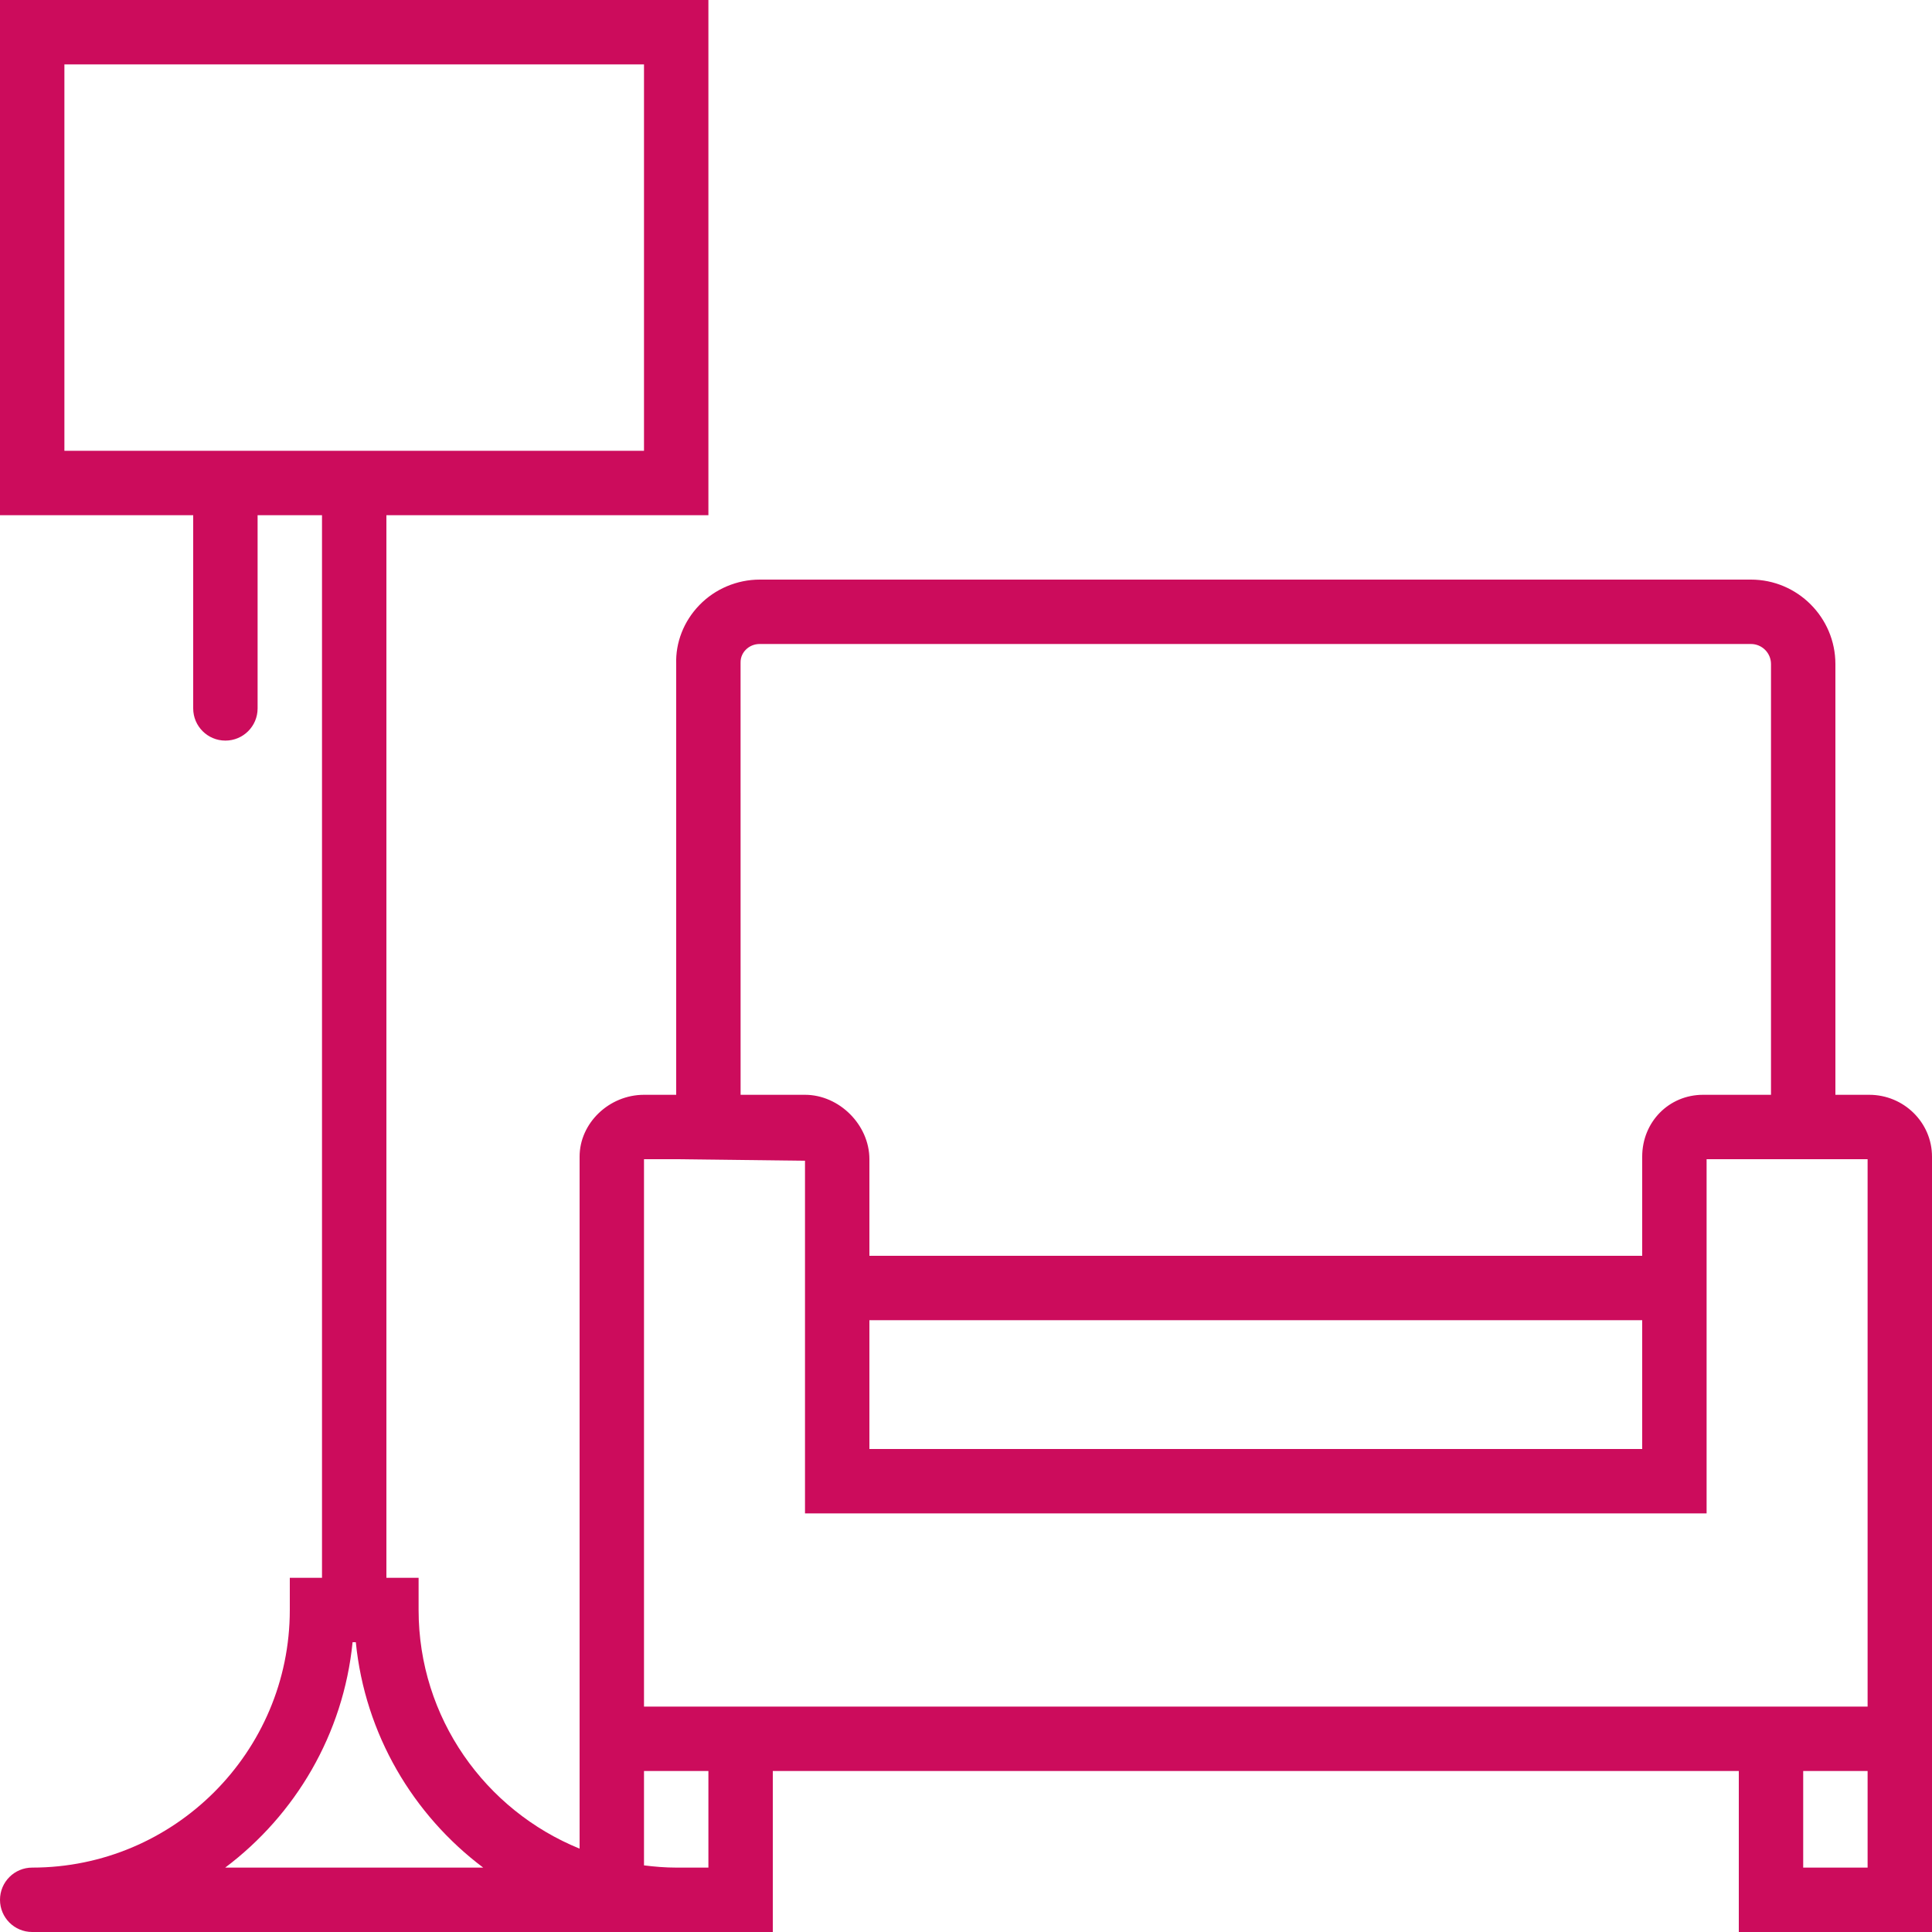
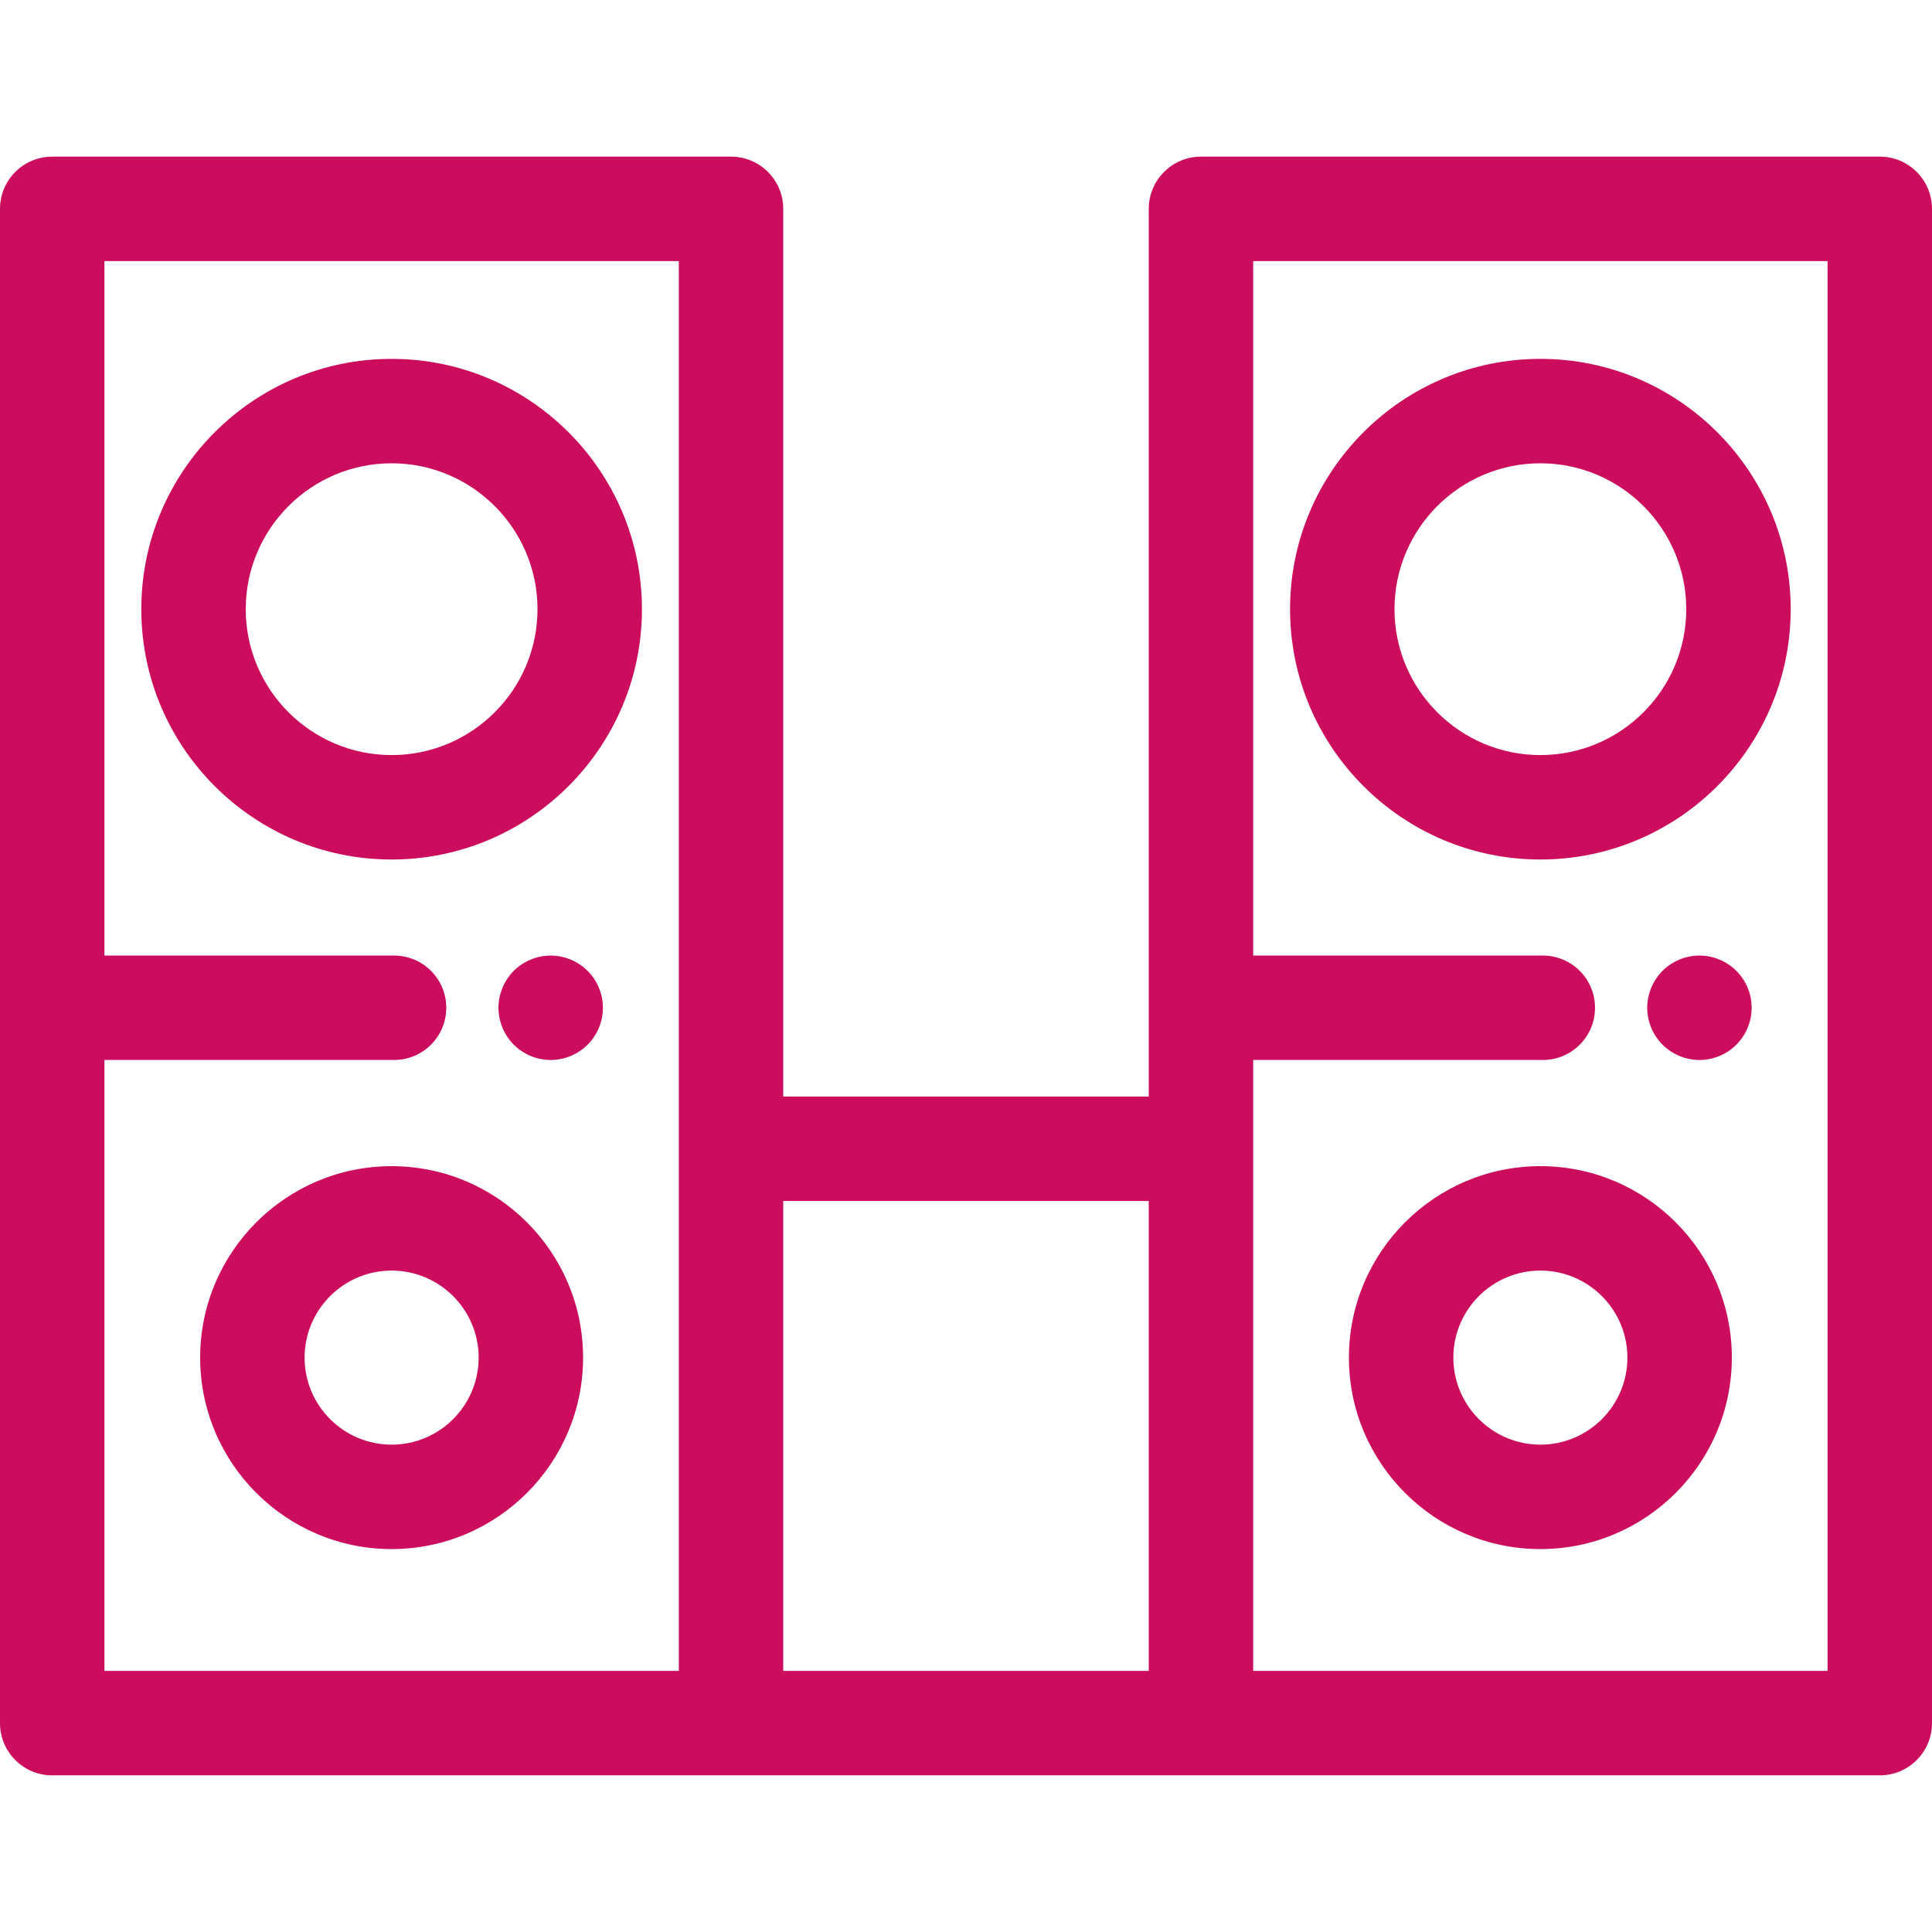
- <svg xmlns="http://www.w3.org/2000/svg" fill="#CC0C5C" height="40" width="40" version="1.1" id="Capa_1" viewBox="0 0 60 60" xml:space="preserve">
+ <svg xmlns="http://www.w3.org/2000/svg" fill="#CC0C5C" height="60" width="60" version="1.1" id="Layer_1" viewBox="0 0 512 512" xml:space="preserve">
  <g id="SVGRepo_bgCarrier" stroke-width="0" />
  <g id="SVGRepo_tracerCarrier" stroke-linecap="round" stroke-linejoin="round" />
  <g id="SVGRepo_iconCarrier">
-     <path d="M58.05,34H57V20.623C57,19.177,55.823,18,54.377,18H23.594c-0.705,0-1.389,0.289-1.875,0.793 c-0.487,0.503-0.742,1.165-0.719,1.83V34h-1c-1.084,0-2,0.879-2,1.92V53v2v2.411c-2.928-1.19-5-4.061-5-7.411v-1h-1V16h10V0H0v16h6 v6c0,0.553,0.447,1,1,1s1-0.447,1-1v-6h2v33H9v1c0,4.411-3.589,8-8,8c-0.553,0-1,0.447-1,1s0.447,1,1,1h17h3h3v-5h30v5h6v-5v-2 V35.92C60,34.861,59.125,34,58.05,34z M2,2h18v12H2V2z M22.999,20.589c-0.006-0.194,0.082-0.328,0.157-0.406 C23.271,20.064,23.426,20,23.594,20h30.783C54.721,20,55,20.279,55,20.623V34h-2.11C51.83,34,51,34.844,51,35.92V39H27v-3 c0-1.065-0.935-2-2-2h-2L22.999,20.589z M27,41h24v4H27V41z M6.994,58c2.18-1.638,3.671-4.144,3.956-7h0.1 c0.285,2.856,1.776,5.362,3.956,7H6.994z M22,58h-1c-0.339,0-0.672-0.028-1-0.069V55h2V58z M58,58h-2v-3h2V58z M54,53H24h-4V36h1 l4,0.048V39v8h28v-8v-3h4h1v17H54z" />
+     <g>
+       <g>
+         <path d="M103.784,309.045c-27.977,0-50.739,22.762-50.739,50.739s22.762,50.739,50.739,50.739 c27.977,0,50.739-22.762,50.739-50.739C154.523,331.806,131.761,309.045,103.784,309.045z M103.784,382.847 c-12.717,0-23.064-10.346-23.064-23.063s10.347-23.064,23.064-23.064s23.063,10.347,23.063,23.064 S116.501,382.847,103.784,382.847z" />
+       </g>
+     </g>
+     <g>
+       <g>
+         <path d="M103.784,95.103c-36.579,0-66.337,29.758-66.337,66.337c0,36.579,29.758,66.339,66.337,66.339 c36.579,0,66.337-29.758,66.337-66.337C170.121,124.863,140.363,95.103,103.784,95.103z M103.784,200.103 c-21.319,0-38.662-17.344-38.662-38.662c0-21.317,17.343-38.663,38.662-38.663c21.319,0,38.661,17.344,38.661,38.662 C142.445,182.758,125.102,200.103,103.784,200.103z" />
+       </g>
+     </g>
+     <g>
+       <g>
+         <path d="M159.509,264.372c-0.18-0.886-0.443-1.757-0.789-2.588c-0.346-0.844-0.775-1.647-1.273-2.394 c-0.512-0.761-1.079-1.467-1.73-2.103c-0.637-0.637-1.342-1.218-2.103-1.716c-0.747-0.498-1.55-0.927-2.38-1.273 c-0.844-0.346-1.702-0.609-2.588-0.789c-1.785-0.36-3.626-0.36-5.411,0c-0.886,0.18-1.757,0.443-2.588,0.789 s-1.647,0.775-2.394,1.273c-0.761,0.498-1.467,1.079-2.103,1.716s-1.218,1.342-1.716,2.103c-0.498,0.747-0.927,1.55-1.273,2.394 c-0.346,0.83-0.609,1.702-0.789,2.588s-0.277,1.799-0.277,2.698s0.097,1.813,0.277,2.698s0.443,1.757,0.789,2.588 c0.346,0.844,0.775,1.647,1.273,2.394c0.498,0.761,1.079,1.467,1.716,2.103c0.637,0.637,1.342,1.218,2.103,1.716 c0.747,0.498,1.564,0.927,2.394,1.273s1.702,0.623,2.588,0.789c0.886,0.18,1.799,0.277,2.698,0.277 c0.899,0,1.813-0.097,2.712-0.277c0.886-0.166,1.744-0.443,2.588-0.789c0.83-0.346,1.633-0.775,2.38-1.273 c0.761-0.498,1.467-1.079,2.103-1.716c0.65-0.637,1.218-1.342,1.73-2.103c0.498-0.747,0.927-1.55,1.273-2.394 c0.346-0.83,0.609-1.702,0.789-2.588c0.18-0.886,0.263-1.799,0.263-2.698S159.689,265.257,159.509,264.372z" />
+       </g>
+     </g>
+     <g>
+       <g>
+         <path d="M498.162,41.513H318.27c-7.643,0-13.838,6.195-13.838,13.838v235.243h-96.865V55.351c0-7.643-6.195-13.838-13.838-13.838 H13.838C6.195,41.513,0,47.709,0,55.351v401.297c0,7.643,6.195,13.838,13.838,13.838H193.73H318.27h179.892 c7.643,0,13.838-6.195,13.838-13.838V55.351C512,47.709,505.805,41.513,498.162,41.513z M179.892,304.432v138.378H27.676V280.908 h76.75c7.643,0,13.838-6.195,13.838-13.838c0-7.643-6.195-13.838-13.838-13.838h-76.75V69.189h152.216V304.432z M304.432,442.811 h-96.865V318.27h96.865V442.811z M484.324,442.811H332.108V304.432v-23.524h76.75c7.643,0,13.838-6.195,13.838-13.838 c0-7.643-6.195-13.838-13.838-13.838h-76.75V69.189h152.216V442.811z" />
+       </g>
+     </g>
+     <g>
+       <g>
+         <path d="M408.216,309.045c-27.977,0-50.739,22.762-50.739,50.739s22.762,50.739,50.739,50.739 c27.977,0,50.739-22.762,50.739-50.739C458.955,331.806,436.194,309.045,408.216,309.045z M408.216,382.847 c-12.717,0-23.064-10.346-23.064-23.063s10.347-23.064,23.064-23.064s23.063,10.347,23.063,23.064 S420.933,382.847,408.216,382.847z" />
+       </g>
+     </g>
+     <g>
+       <g>
+         <path d="M408.216,95.103c-36.579,0-66.337,29.758-66.337,66.337c0,36.579,29.758,66.339,66.337,66.339 c36.579,0,66.337-29.758,66.337-66.337C474.553,124.863,444.795,95.103,408.216,95.103z M408.216,200.103 c-21.319,0-38.662-17.344-38.662-38.662c0-21.317,17.343-38.663,38.662-38.663c21.319,0,38.661,17.344,38.661,38.662 C446.878,182.758,429.535,200.103,408.216,200.103z" />
+       </g>
+     </g>
+     <g>
+       <g>
+         <path d="M463.941,264.372c-0.18-0.886-0.443-1.757-0.789-2.588c-0.346-0.844-0.775-1.647-1.273-2.394 c-0.512-0.761-1.079-1.467-1.73-2.103c-2.574-2.574-6.13-4.055-9.783-4.055c-3.639,0-7.21,1.481-9.783,4.055 c-0.637,0.637-1.218,1.342-1.716,2.103c-0.498,0.747-0.927,1.55-1.273,2.394c-0.346,0.83-0.609,1.702-0.789,2.588 c-0.18,0.886-0.277,1.799-0.277,2.698c0,3.639,1.481,7.21,4.055,9.783c0.637,0.637,1.356,1.218,2.103,1.716 s1.564,0.927,2.394,1.273c0.83,0.346,1.702,0.623,2.588,0.789c0.899,0.18,1.799,0.277,2.698,0.277 c3.653,0,7.223-1.481,9.783-4.055c2.588-2.574,4.054-6.144,4.054-9.783C464.204,266.171,464.121,265.257,463.941,264.372z" />
+       </g>
+     </g>
  </g>
</svg>
